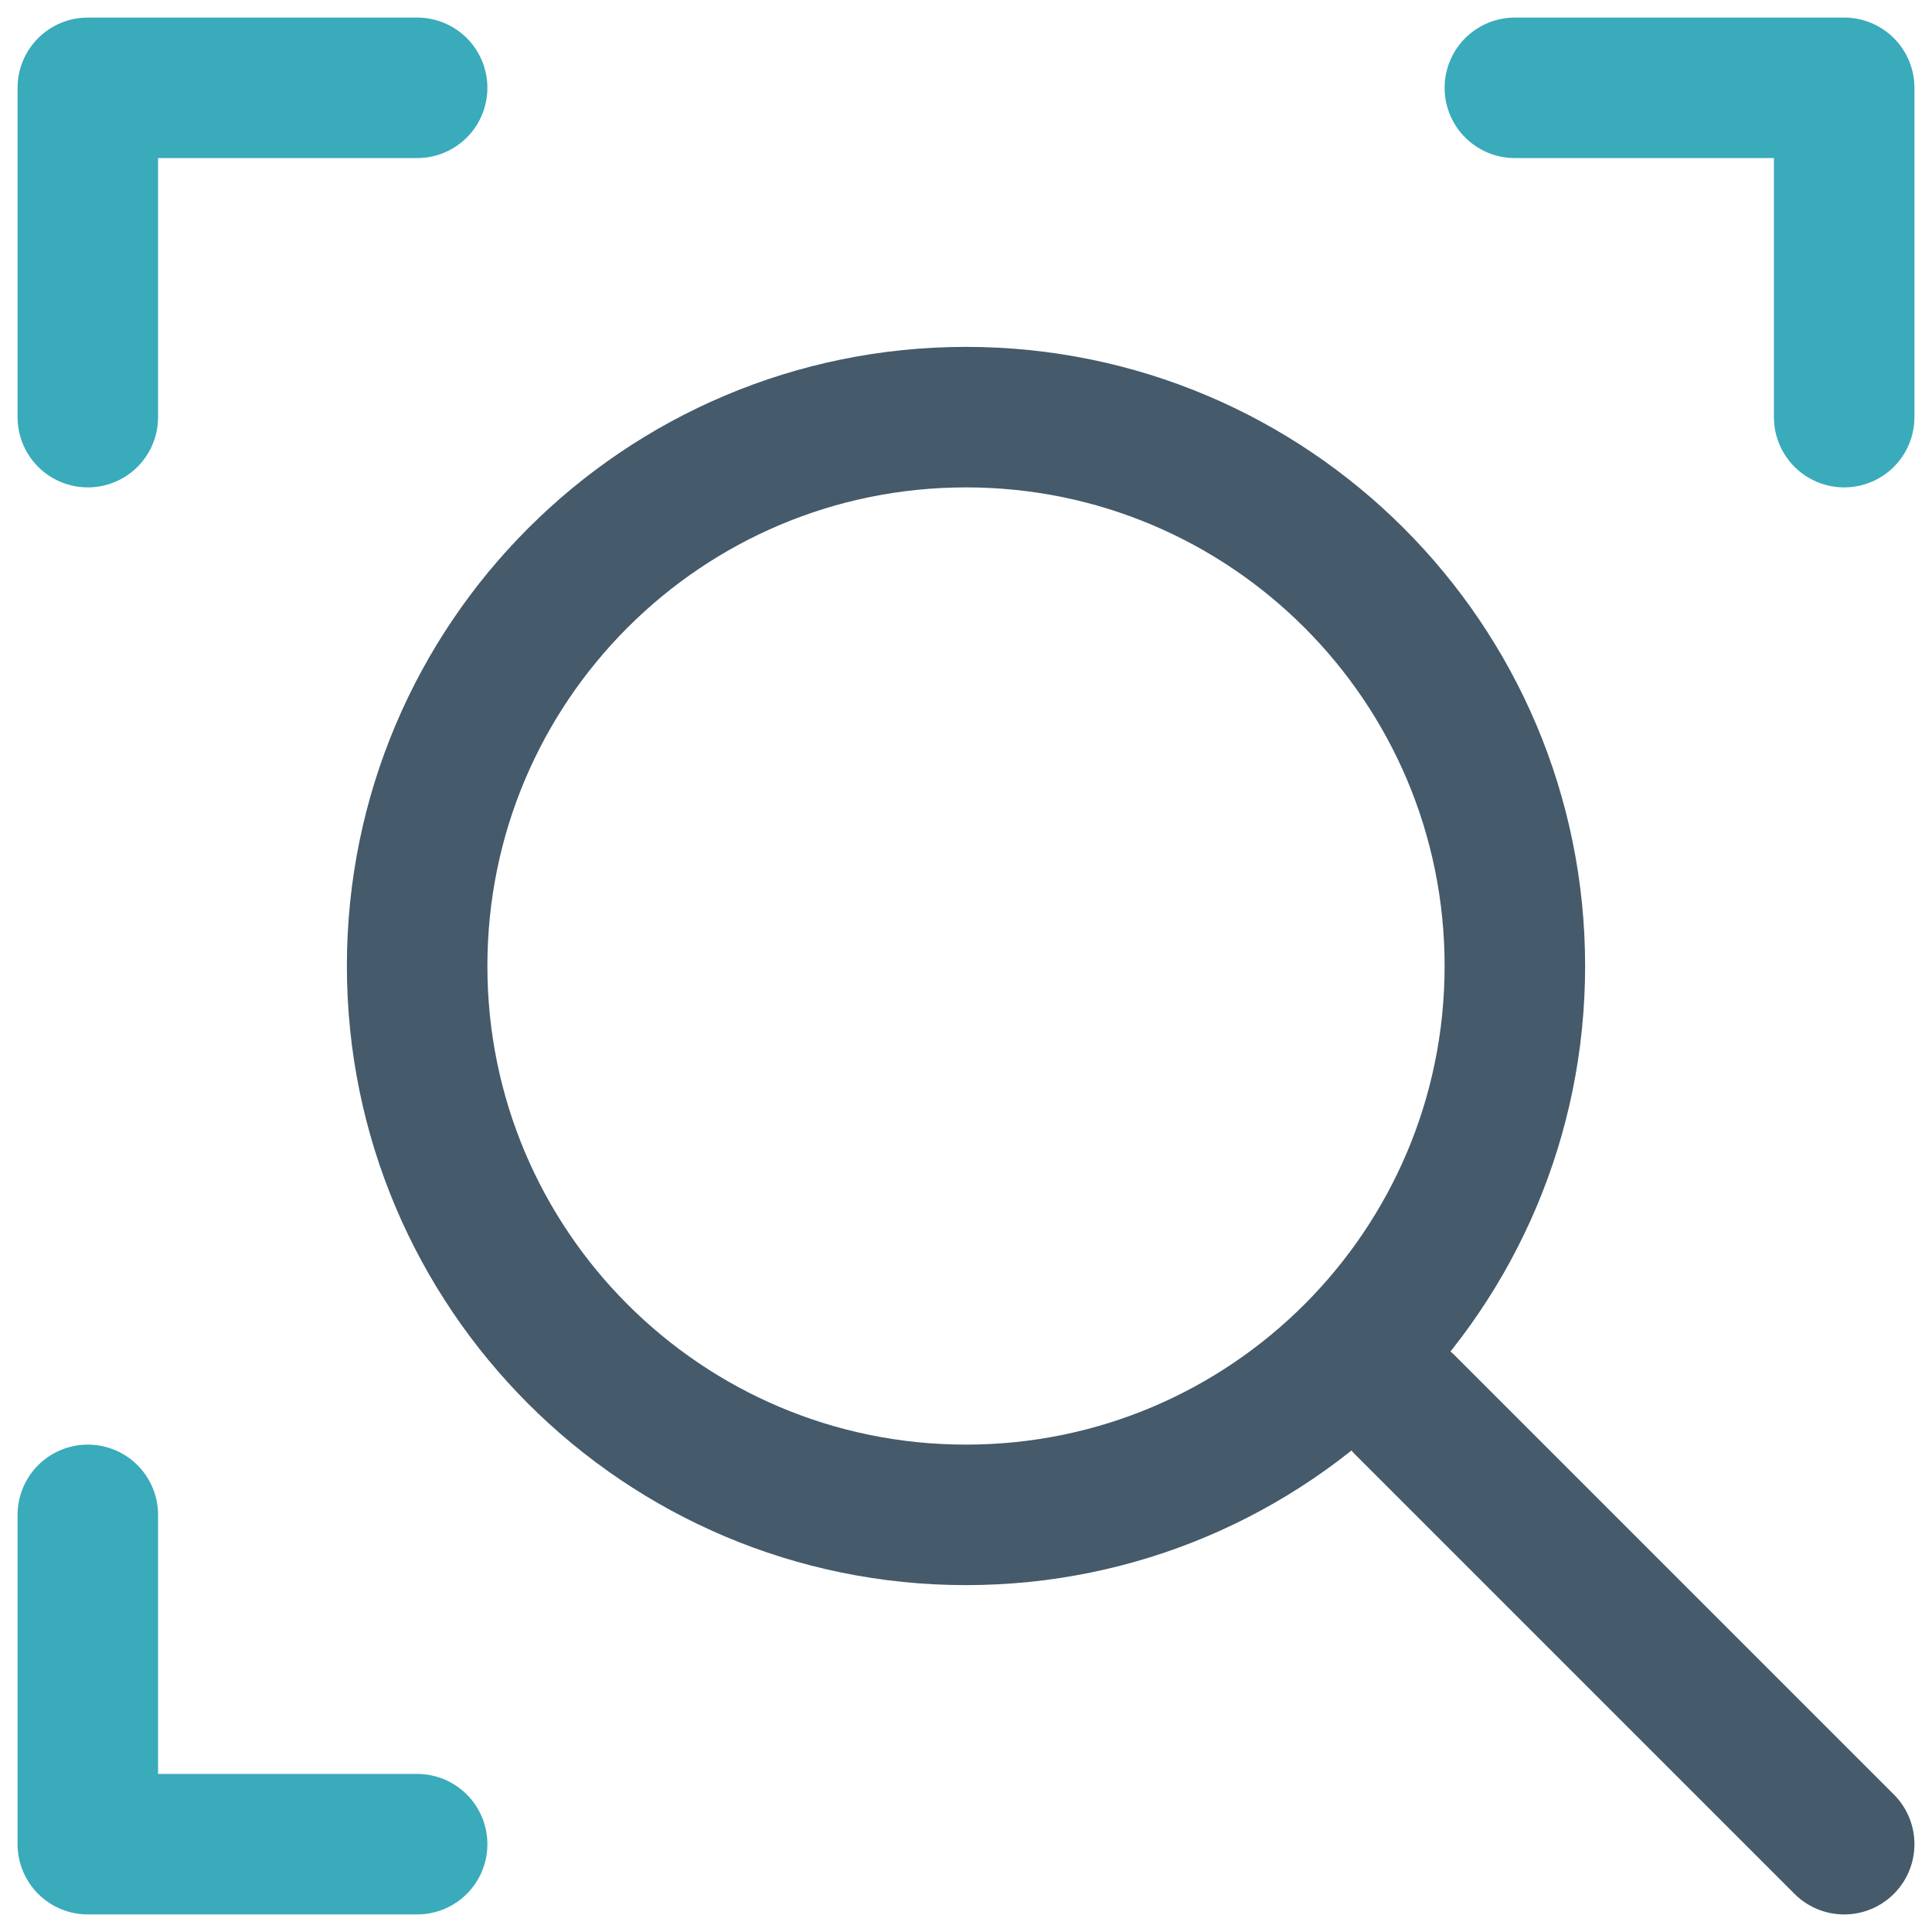
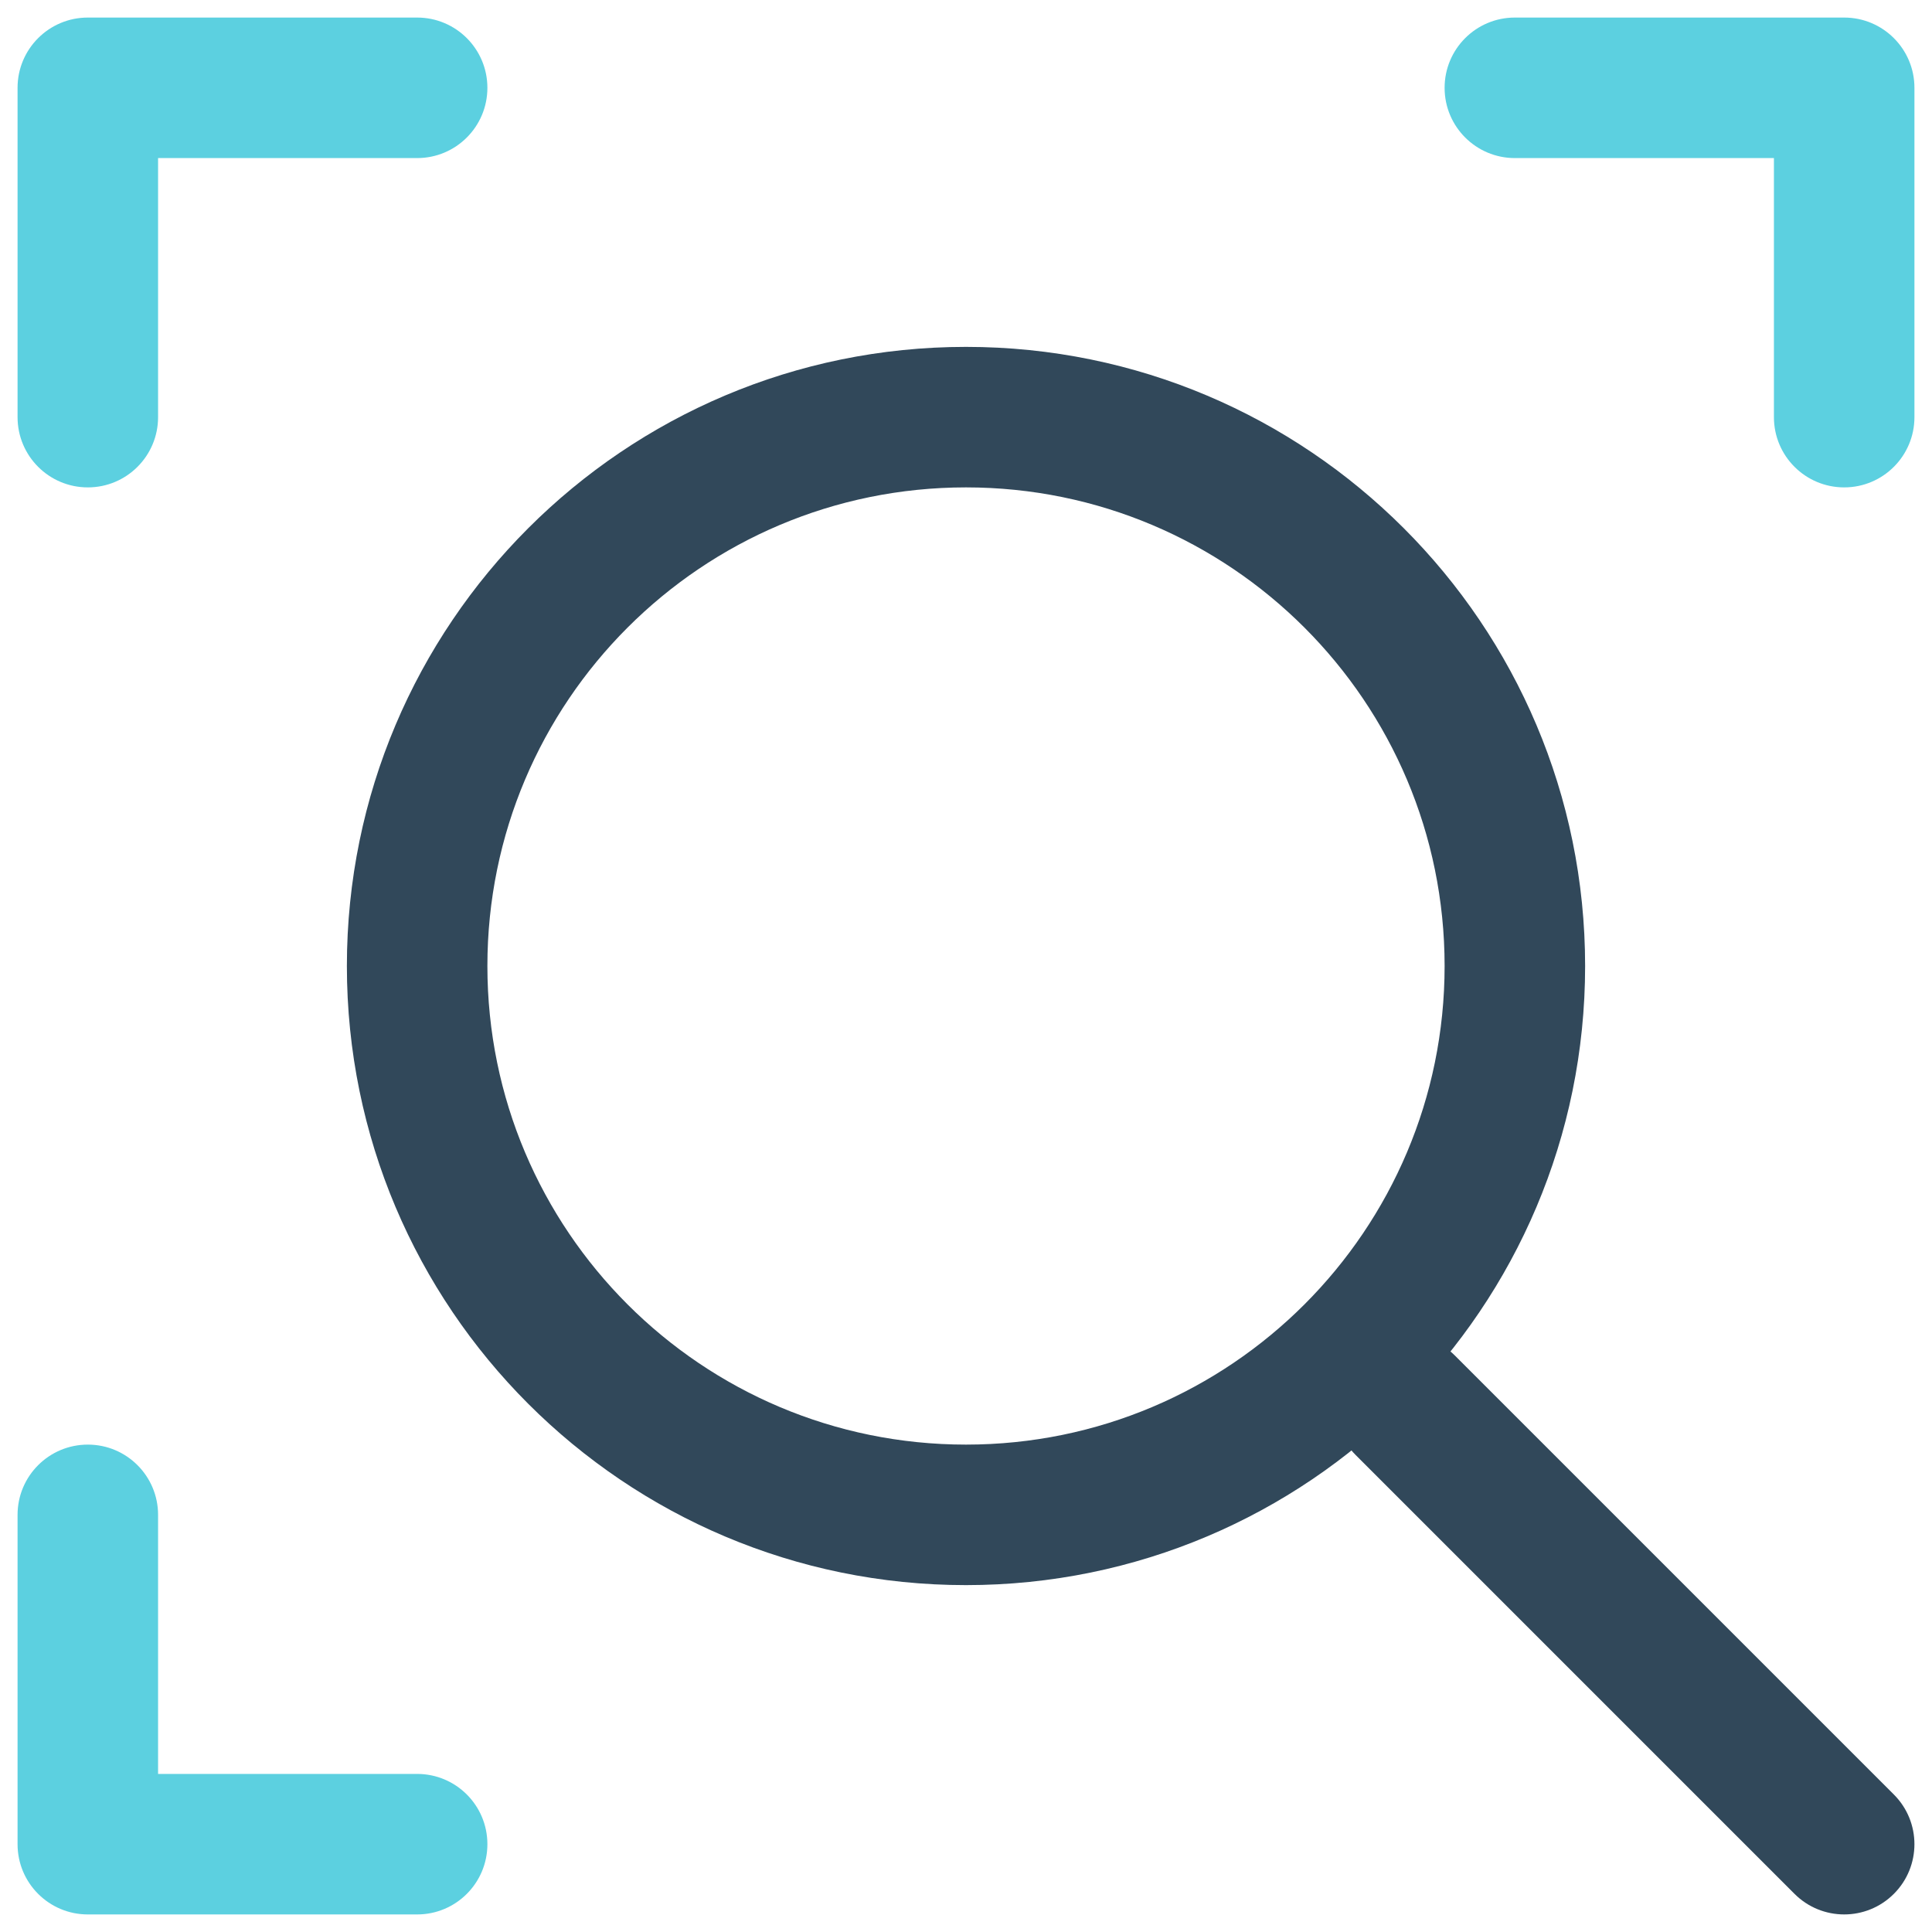
- <svg xmlns="http://www.w3.org/2000/svg" width="55px" height="55px" viewBox="0 0 55 55" version="1.1">
-   <defs />
-   <g id="Use-Cases" stroke="none" stroke-width="1" fill="none" fill-rule="evenodd">
-     <g id="Artboard" transform="translate(-762, -1602)">
-       <g id="Group-10" transform="translate(752, 1592)">
-         <rect id="bounds" x="0" y="0" width="75" height="75" />
-         <circle id="Oval" stroke="#455A6A" stroke-width="4" stroke-linecap="round" stroke-linejoin="round" cx="37.5" cy="37.5" r="15.625" />
-         <path d="M62.5,62.5 L50,50" id="Line-Copy" stroke="#455A6A" stroke-width="4" stroke-linecap="round" stroke-linejoin="round" />
-         <polyline id="Line-Copy" stroke="#39ABBB" stroke-width="4" stroke-linecap="round" stroke-linejoin="round" points="12.5 21.875 12.5 12.5 21.875 12.5" />
-         <polyline id="Line-Copy-7" stroke="#39ABBB" stroke-width="4" stroke-linecap="round" stroke-linejoin="round" points="62.5 21.875 62.5 12.5 53.125 12.5" />
-         <polyline id="Line-Copy-9" stroke="#39ABBB" stroke-width="4" stroke-linecap="round" stroke-linejoin="round" points="21.875 62.5 12.5 62.5 12.5 53.125" />
-       </g>
-     </g>
+ <svg xmlns="http://www.w3.org/2000/svg" width="55" height="55" viewBox="0 0 55 55">
+   <g fill="none" fill-rule="evenodd" transform="translate(-10 -10)">
+     <rect width="75" height="75" />
+     <path fill="#31485A" fill-rule="nonzero" d="M37.5,55.125 C27.766,55.125 19.875,47.234 19.875,37.5 C19.875,27.766 27.766,19.875 37.5,19.875 C47.234,19.875 55.125,27.766 55.125,37.5 C55.125,47.234 47.234,55.125 37.5,55.125 Z M37.5,51.125 C45.025,51.125 51.125,45.025 51.125,37.5 C51.125,29.975 45.025,23.875 37.5,23.875 C29.975,23.875 23.875,29.975 23.875,37.5 C23.875,45.025 29.975,51.125 37.5,51.125 Z" />
+     <path fill="#31485A" fill-rule="nonzero" d="M63.914,61.086 C64.695,61.867 64.695,63.133 63.914,63.914 C63.133,64.695 61.867,64.695 61.086,63.914 L48.586,51.414 C47.805,50.633 47.805,49.367 48.586,48.586 C49.367,47.805 50.633,47.805 51.414,48.586 L63.914,61.086 Z" />
+     <path fill="#5CD0E0" fill-rule="nonzero" d="M14.5 14.5L14.5 21.875C14.5 22.98 13.605 23.875 12.5 23.875 11.395 23.875 10.5 22.98 10.5 21.875L10.5 12.5C10.5 11.395 11.395 10.5 12.5 10.5L21.875 10.5C22.98 10.5 23.875 11.395 23.875 12.5 23.875 13.605 22.98 14.5 21.875 14.5L14.5 14.5zM53.125 14.5C52.02 14.5 51.125 13.605 51.125 12.5 51.125 11.395 52.02 10.5 53.125 10.5L62.5 10.5C63.605 10.5 64.5 11.395 64.5 12.5L64.5 21.875C64.5 22.98 63.605 23.875 62.5 23.875 61.395 23.875 60.5 22.98 60.5 21.875L60.5 14.5 53.125 14.5zM21.875 60.5C22.98 60.5 23.875 61.395 23.875 62.5 23.875 63.605 22.98 64.5 21.875 64.5L12.5 64.5C11.395 64.5 10.5 63.605 10.5 62.5L10.5 53.125C10.5 52.02 11.395 51.125 12.5 51.125 13.605 51.125 14.5 52.02 14.5 53.125L14.5 60.5 21.875 60.5z" />
  </g>
</svg>
